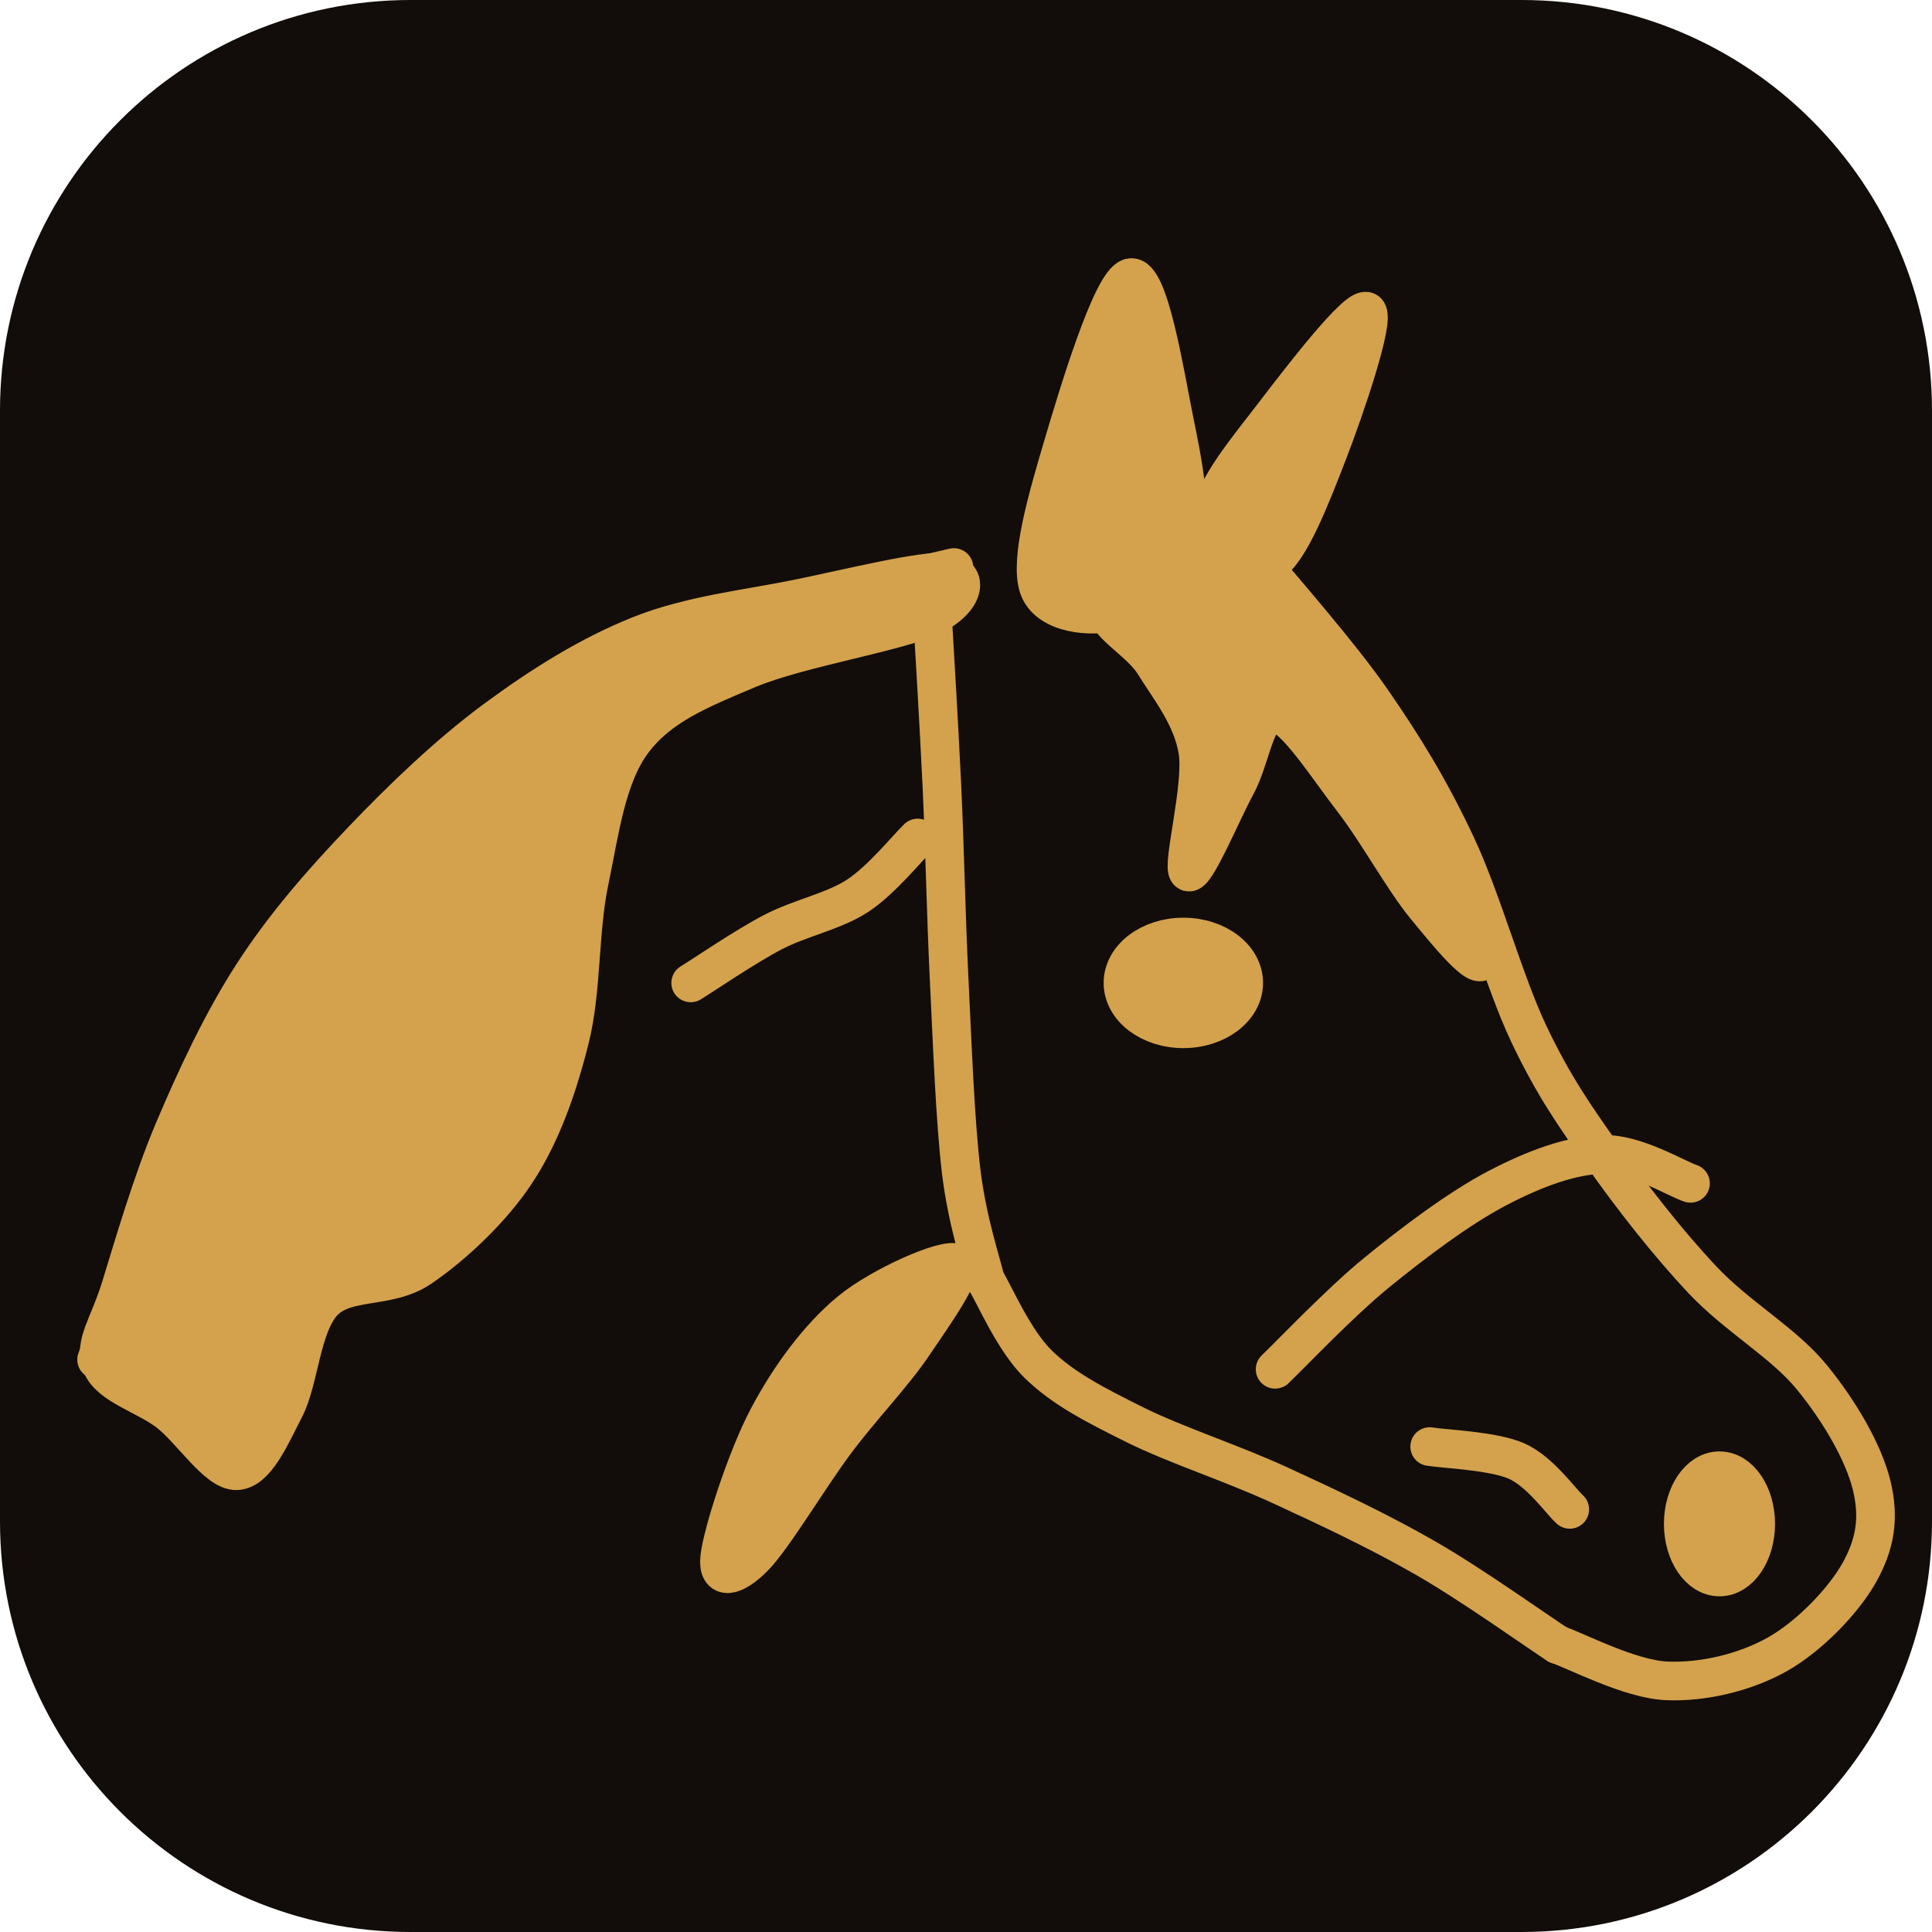
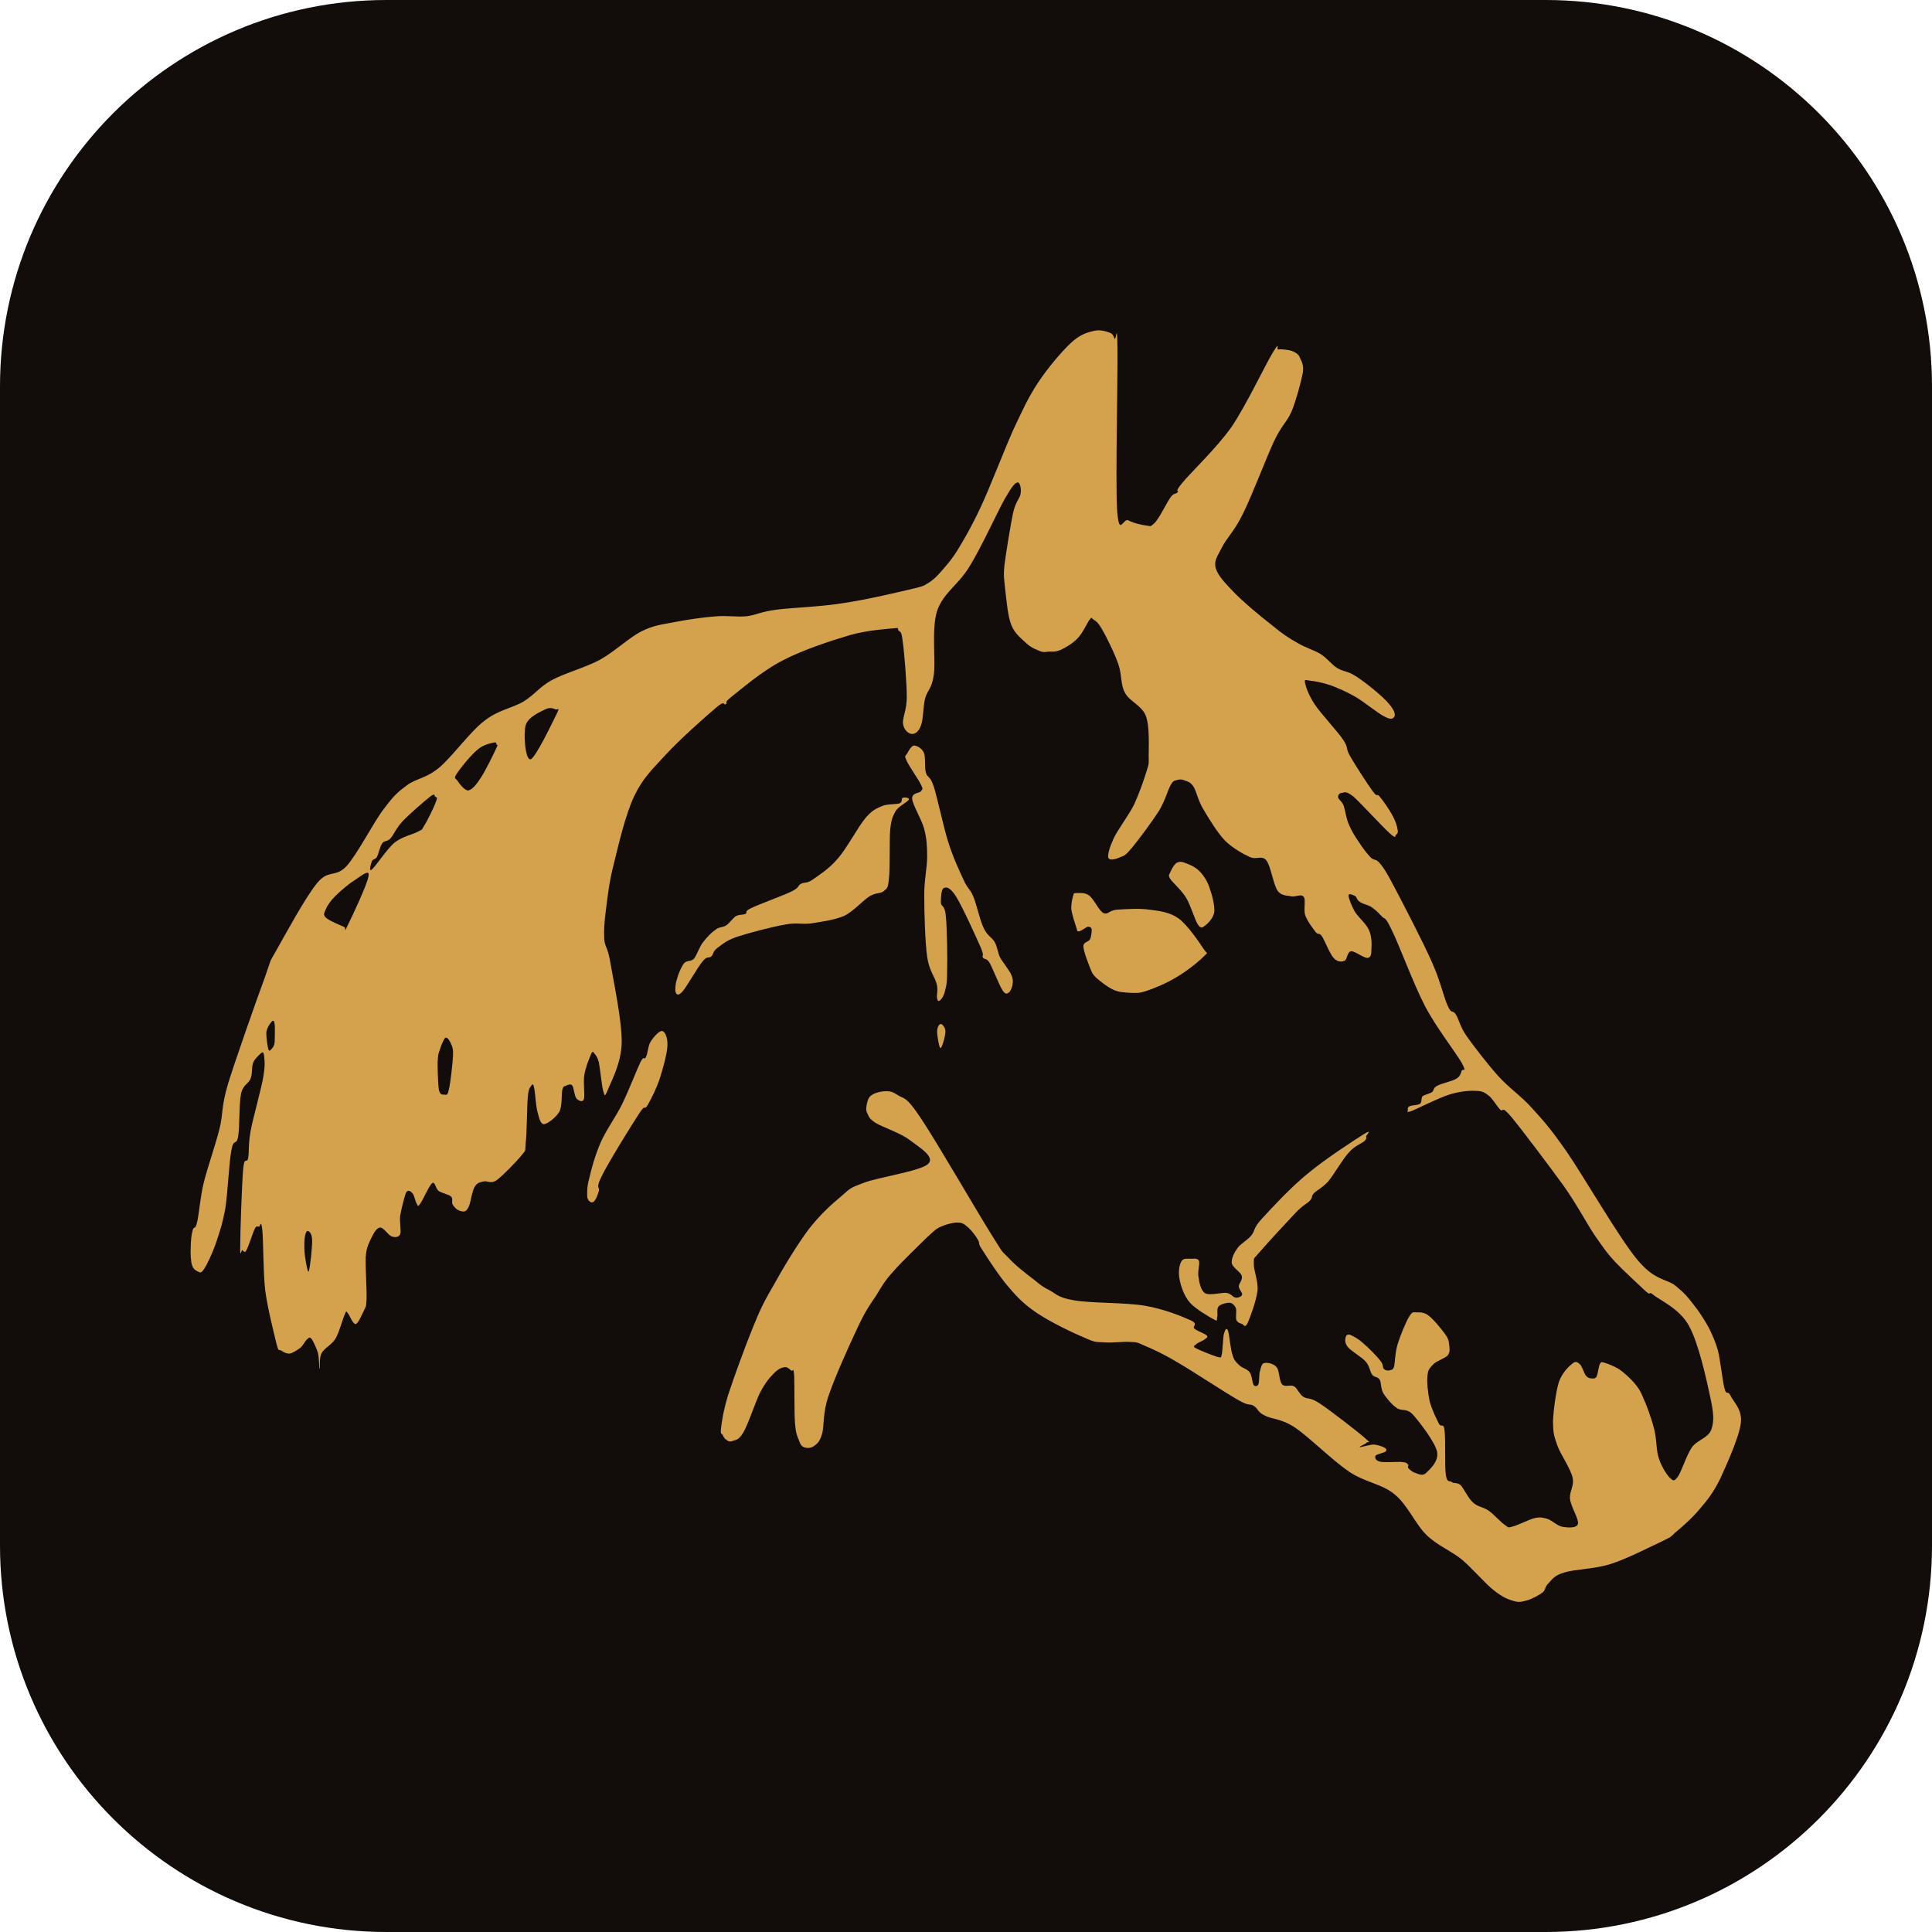
- <svg xmlns="http://www.w3.org/2000/svg" viewBox="0 -85 800 800">
-   <rect x="0" y="-85" width="800" height="800" rx="170" fill="#120d0a" />
-   <g fill="none" stroke="#D4A24C" stroke-width="16" stroke-linecap="round" stroke-linejoin="round">
-     <path d="M395 150C384.2 152.5 351.7 160 330 165C308.3 170 285.8 171.7 265 180C244.2 188.3 224.2 200.8 205 215C185.8 229.2 166.7 247.5 150 265C133.3 282.5 118 300 105 320C92 340 81.2 363.3 72 385C62.8 406.7 55.3 434.5 50 450C44.7 465.5 41.7 473.3 40 478" />
-     <path d="M386 168C386.7 180 388.8 214.7 390 240C391.2 265.3 391.7 293.3 393 320C394.3 346.7 395.5 379.2 398 400C400.5 420.8 406.3 437.5 408 445" />
-     <path d="M522 148C529.7 157.5 554.5 185.5 568 205C581.5 224.5 592.2 242 603 265C613.8 288 622.8 321.5 633 343C643.2 364.5 652 377 664 394C676 411 690.7 429.8 705 445C719.3 460.2 738.3 470.8 750 485C761.7 499.2 771.7 516.5 775 530C778.3 543.5 776.5 554.3 770 566C763.5 577.7 749.3 592.5 736 600C722.7 607.5 705.2 611.7 690 611C674.8 610.3 652.5 598.5 645 596" />
-     <path d="M645 596C635.8 590 609.2 571 590 560C570.8 549 550 539.2 530 530C510 520.8 486.7 513.3 470 505C453.3 496.7 440.3 490 430 480C419.7 470 411.7 450.8 408 445" />
-     <path d="M286 322C291.7 318.5 308.5 307 320 301C331.5 295 345 292.5 355 286C365 279.5 375.8 266 380 262" />
-     <path d="M528 482C535 475.3 554.7 454.5 570 442C585.3 429.5 604.3 415.2 620 407C635.7 398.8 650.7 393.3 664 393C677.3 392.7 694 403 700 405" />
-     <path d="M592 514C598 515 618.3 515.7 628 520C637.7 524.3 646.3 536.7 650 540" />
-     <path fill="#D4A24C" d="M392 152C382.7 150.8 351.2 158.7 330 163C308.8 167.3 285.8 169.7 265 178C244.2 186.3 224.2 198.8 205 213C185.8 227.2 166.7 245.5 150 263C133.3 280.5 118 298 105 318C92 338 81.2 361.3 72 383C62.8 404.7 55 431.8 50 448C45 464.2 38.7 471.3 42 480C45.3 488.7 60.7 492.7 70 500C79.3 507.3 90 524.3 98 524C106 523.7 112 509.7 118 498C124 486.3 124.7 463.7 134 454C143.3 444.3 160.7 449 174 440C187.3 431 203.7 415.8 214 400C224.3 384.2 231 365 236 345C241 325 239.7 300.5 244 280C248.3 259.5 251 236.7 262 222C273 207.3 289.3 200.7 310 192C330.7 183.3 372.3 176.7 386 170C399.7 163.3 401.3 153.2 392 152Z" />
-     <path fill="#D4A24C" d="M430 158C426.3 146.7 433.7 121.3 440 100C446.3 78.7 460.3 32 468 30C475.7 28 482.3 69.7 486 88C489.7 106.3 494 126.7 490 140C486 153.3 472 165 462 168C452 171 433.7 169.3 430 158Z" />
-     <path fill="#D4A24C" d="M502 128C502.3 117.7 517.3 100 528 86C538.7 72 562.3 41.3 566 44C569.7 46.7 556.7 84.7 550 102C543.3 119.3 534 143.7 526 148C518 152.3 501.7 138.3 502 128Z" />
-     <path fill="#D4A24C" d="M458 165C459.7 157 477.3 144.2 488 142C498.7 139.8 510 142.7 522 152C534 161.3 547.7 181.3 560 198C572.3 214.7 587 233 596 252C605 271 615 305.7 614 312C613 318.3 599 301 590 290C581 279 570.3 259.3 560 246C549.7 232.7 536 211 528 210C520 209 518 229 512 240C506 251 494.7 278.3 492 276C489.3 273.7 498.3 240.3 496 226C493.7 211.7 484.3 200.2 478 190C471.7 179.8 456.3 173 458 165Z" />
-     <ellipse fill="#D4A24C" cx="490" cy="322" rx="25" ry="19" />
-     <ellipse fill="#D4A24C" cx="712" cy="546" rx="15" ry="22" />
-     <path fill="#D4A24C" d="M298 560C299 550.3 309 519 318 502C327 485 339 468.7 352 458C365 447.3 391.7 435.7 396 438C400.3 440.3 386.3 459.7 378 472C369.7 484.3 357 497.3 346 512C335 526.7 320 552 312 560C304 568 297 569.7 298 560Z" />
-   </g>
+ <svg xmlns="http://www.w3.org/2000/svg" viewBox="131.9 -59.2 464.9 464.9">
+   <rect x="131.9" y="-59.2" width="464.9" height="464.9" rx="93.0" fill="#120d0a" />
+   <path fill="#D4A24C" fill-rule="evenodd" d="M394.8 20.5C393.2 20.9 391.6 21.4 389.4 23.5C387.2 25.6 383.9 29.5 381.6 33C379.3 36.5 377.9 39.6 375.6 44.5C373.4 49.5 370.1 58.1 367.9 62.8C365.7 67.5 364.1 70.2 362.6 72.7C361.1 75.2 360.1 76.3 358.9 77.7C357.7 79.1 356.7 80.2 355.4 81C354.1 81.8 354.4 81.8 351 82.6C347.6 83.4 340.4 85.1 335 85.9C329.7 86.8 322.7 87 318.8 87.5C314.9 88 313.9 88.8 311.5 89.1C309.1 89.3 307.1 88.9 304.3 89.1C301.4 89.3 297.2 89.9 294.2 90.5C291.2 91.1 289.3 91.2 286.3 92.7C283.3 94.2 279.8 97.6 276.2 99.6C272.6 101.5 267.7 102.8 264.6 104.5C261.6 106.2 260.6 107.9 257.9 109.6C255.2 111.2 251.8 111.6 248.4 114.3C245 116.9 240.7 122.9 237.6 125.5C234.5 128.1 232.1 128.1 229.9 129.7C227.6 131.4 226.7 132.2 224.3 135.4C221.8 138.6 218 146.2 215.3 149.2C212.6 152.1 211 149.9 208.2 153.3C205.4 156.7 200.6 165.6 198.5 169.3C196.4 173.1 197.6 170.4 195.7 175.8C193.7 181.2 188.7 195.4 186.8 201.5C185 207.6 185.7 208.5 184.7 212.5C183.7 216.5 181.8 221.8 180.9 225.5C180 229.3 179.8 233.1 179.3 235C178.9 236.8 178.6 235.8 178.3 236.7C178 237.7 177.8 239.3 177.8 240.8C177.7 242.2 177.8 244.3 178.1 245.2C178.4 246.2 179 246.5 179.4 246.7C179.9 246.9 180.2 247.4 180.9 246.3C181.7 245.2 182.9 242.6 183.8 240.1C184.6 237.7 185.4 235.5 186.1 231.7C186.7 228 187 220.4 187.6 217.5C188.1 214.6 188.8 216.6 189.2 214.3C189.6 212.1 189.4 206.4 189.9 204C190.4 201.7 191.8 201.6 192.2 200.3C192.7 199.1 192.4 197.6 192.8 196.6C193.1 195.7 194 194.9 194.4 194.5C194.8 194.2 195.2 193.6 195.4 194.5C195.5 195.4 195.8 196.6 195.3 199.7C194.8 202.8 192.8 209.7 192.2 213C191.6 216.3 191.9 218 191.6 219.5C191.3 221 190.7 218.7 190.4 222.3C190.1 225.8 189.7 237.5 189.7 240.7C189.6 244 190 241.5 190.2 241.6C190.5 241.8 190.8 242.5 191.2 241.6C191.7 240.8 192.7 237.5 193.2 236.5C193.6 235.6 193.9 236 194.2 236C194.5 236 194.7 234.1 195 236.6C195.3 239.1 195.2 246.6 195.7 251.2C196.3 255.7 197.8 261.5 198.4 264C199 266.4 199 265.4 199.6 265.8C200.1 266.2 201 266.6 201.7 266.5C202.5 266.3 203.5 265.6 204.2 265.1C204.9 264.5 205.4 263.3 205.9 263C206.3 262.6 206.4 262.5 206.9 263C207.3 263.6 208 265.1 208.4 266.3C208.7 267.5 208.7 270.2 208.8 270.2C209 270.2 208.6 267.6 209.3 266.4C209.9 265.2 211.8 264.4 212.7 262.8C213.6 261.2 214.4 258 214.9 257C215.3 256 215.2 256.4 215.6 256.8C216 257.2 216.8 259.5 217.5 259.4C218.1 259.3 219 257.1 219.5 256.1C219.9 255.1 220 255.6 220.1 253.5C220.2 251.4 219.8 245.7 219.9 243.3C220.1 240.8 220.6 240.2 221.1 239C221.7 237.8 222.4 236.3 223.3 236.2C224.1 236 225.3 238 226.1 238.3C226.9 238.6 227.8 238.6 228.2 237.8C228.5 237 228 235 228.2 233.3C228.5 231.7 229.2 228.7 229.6 227.8C230.1 226.9 230.8 227.5 231.2 228C231.6 228.4 231.8 229.8 232.1 230.3C232.4 230.7 232.3 231.4 232.9 230.6C233.6 229.8 235.1 226.1 235.9 225.5C236.6 225 236.7 226.9 237.5 227.4C238.2 227.9 239.9 228.2 240.4 228.7C241 229.2 240.5 230 240.8 230.6C241.1 231.1 241.5 231.6 242 231.9C242.5 232.2 243.2 232.4 243.7 232.3C244.1 232.1 244.4 231.9 244.8 230.9C245.2 229.9 245.5 227.4 246.1 226.4C246.6 225.5 247.3 225.3 248.2 225.1C249.1 224.8 249.9 225.8 251.4 224.8C252.9 223.7 256.2 220.3 257.4 218.8C258.6 217.3 258.2 218.1 258.4 215.8C258.7 213.4 258.7 207 258.9 204.8C259.1 202.5 259.5 202.5 259.7 202.1C260 201.7 260.2 201.4 260.4 202.5C260.7 203.5 260.8 206.7 261.2 208.2C261.6 209.7 261.9 211.3 262.8 211.3C263.6 211.3 265.7 209.7 266.5 208.3C267.2 207 267 204.1 267.2 203.1C267.5 202 267.6 202.3 268 202.1C268.4 201.9 269.2 201.5 269.6 202C270 202.5 270.1 204.5 270.6 205.1C271 205.6 272.1 206.2 272.4 205.3C272.7 204.4 272.2 201.3 272.5 199.5C272.8 197.6 273.8 195.2 274.2 194.3C274.6 193.5 274.7 194.1 275 194.4C275.3 194.8 275.6 195 276 196.4C276.3 197.9 276.7 202 277 203.1C277.4 204.3 277.3 205.1 278.1 203.2C278.8 201.3 281.4 196.8 281.5 191.7C281.6 186.6 279.5 176.7 278.8 172.6C278.1 168.4 277.5 168.9 277.3 166.8C277.2 164.6 277.3 162.8 277.7 159.8C278.1 156.8 278.4 153.3 279.6 148.7C280.7 144.2 282.4 136.8 284.5 132.4C286.6 128 288.8 126 292.1 122.4C295.3 118.9 301.8 113.1 304.2 111.1C306.6 109 305.9 110.7 306.6 110.2C307.2 109.8 305.7 110.2 308 108.4C310.3 106.6 315.5 102.1 320.3 99.7C325 97.2 332.1 94.9 336.5 93.6C340.9 92.4 344.9 92.2 346.8 92C348.7 91.8 347.7 92 348.1 92.5C348.5 93 348.8 92.4 349.1 95C349.5 97.7 350.1 105.2 350.1 108.5C350.1 111.8 349 113.5 349.2 115C349.4 116.5 350.6 117.4 351.3 117.4C352.1 117.5 353 116.8 353.5 115.4C354.1 114 354 110.9 354.5 108.9C355 106.9 356.1 106.7 356.6 103.2C357.1 99.7 356 92.1 357.4 87.8C358.9 83.4 362.5 81.6 365.2 77.1C368 72.6 371.8 64.2 373.7 60.8C375.6 57.5 376.1 57.1 376.7 56.9C377.3 56.7 377.7 58.3 377.5 59.5C377.4 60.7 376.4 61.2 375.7 64.1C375.1 67 374 73.6 373.6 76.8C373.3 79.9 373.6 80.3 373.8 82.8C374.1 85.2 374.4 89.2 375.3 91.3C376.2 93.5 378 94.7 379.1 95.8C380.3 96.8 381.3 97.1 382.2 97.5C383 97.8 383.4 97.7 384.2 97.6C385.1 97.6 385.9 97.7 387.1 97.2C388.2 96.7 390.1 95.6 391.2 94.4C392.4 93.2 393.5 90.7 394.1 89.9C394.7 89.2 394.4 89.4 394.9 89.8C395.3 90.1 396 90.3 397 92.1C398.1 93.9 400.1 98 401 100.6C401.9 103.2 401.5 105.5 402.6 107.5C403.7 109.6 406.6 110.5 407.6 113C408.6 115.6 408.3 120.4 408.3 122.8C408.4 125.1 408.2 125 407.6 127C407 128.9 406 131.8 404.8 134.4C403.5 137 400.9 140.4 399.9 142.5C398.9 144.7 398.4 146.4 398.6 147.2C398.9 148 400.5 147.5 401.4 147.1C402.4 146.7 402.7 146.7 404.2 144.9C405.8 143 409.2 138.4 410.8 135.9C412.3 133.4 412.9 130.9 413.6 129.7C414.3 128.5 414.5 128.7 415.1 128.5C415.7 128.3 416.3 128.3 417 128.6C417.7 128.9 418.3 128.9 419.1 130.1C419.8 131.2 420.2 133.5 421.5 135.6C422.8 137.8 424.8 141.1 426.6 143C428.5 144.9 430.9 146.2 432.6 147C434.3 147.8 435.4 146.5 436.6 147.8C437.7 149.2 438.3 153.6 439.3 155.1C440.3 156.5 441.6 156.2 442.6 156.5C443.7 156.7 445 155.8 445.6 156.6C446.2 157.3 445.5 159.7 446 161.1C446.5 162.5 447.9 164.3 448.5 165.1C449.2 165.9 449.3 165.1 450 166.1C450.7 167.2 451.9 170.3 452.8 171.3C453.7 172.3 454.7 172.3 455.4 172C456.1 171.8 456 169.9 457 169.7C457.9 169.6 460.1 171.4 461 171.3C461.8 171.2 461.9 170.4 461.9 169.2C462 168.1 462 166 461.3 164.6C460.7 163.1 458.9 161.7 458 160.3C457.2 159 456.4 156.9 456.4 156.3C456.4 155.6 457.5 156.2 458 156.4C458.4 156.7 458.4 157.4 459.1 157.8C459.7 158.3 461 158.5 461.8 159C462.7 159.6 463.5 160.3 464.4 161.3C465.2 162.2 465.1 161 466.8 164.6C468.6 168.2 472 177.5 474.8 182.9C477.6 188.2 482.1 193.9 483.6 196.5C485 199.1 483.9 197.8 483.6 198.5C483.4 199.1 483.3 199.8 482.3 200.4C481.3 201 478.7 201.5 477.7 202.1C476.7 202.6 477 203.2 476.5 203.6C475.9 204 474.7 204.2 474.2 204.6C473.8 205.1 474.1 206.1 473.6 206.4C473.1 206.8 471.6 206.7 471.1 207C470.6 207.2 470.6 207.7 470.7 207.9C470.7 208.1 470 208.7 471.7 208.1C473.3 207.4 478.1 205 480.6 204.2C483.2 203.4 485.4 203.2 487 203.3C488.6 203.3 489.2 203.7 490.2 204.5C491.1 205.2 492 206.9 492.9 207.8C493.8 208.6 493 206.5 495.6 209.6C498.1 212.6 504.8 221.5 508.2 226.2C511.5 230.9 513.6 235 515.6 238C517.7 241 518.4 242.1 520.5 244.4C522.6 246.6 526.5 250.2 528 251.6C529.6 252.9 528.2 251.1 529.9 252.5C531.6 253.8 536.1 255.8 538.3 259.8C540.6 263.9 542.5 272.6 543.4 276.8C544.3 280.9 544.4 282.7 543.7 284.8C542.9 286.9 540.4 287.2 539 289.1C537.7 291 536.5 295 535.6 296.2C534.7 297.4 534.5 297.1 533.7 296.4C533 295.7 531.7 293.7 531.1 291.8C530.4 289.9 530.6 287.4 530 284.9C529.4 282.4 528.1 278.8 527.2 276.9C526.4 275 525.9 274.5 525 273.4C524 272.3 522.6 271 521.4 270.2C520.2 269.5 518.7 268.9 517.9 268.7C517.2 268.5 517.2 268.5 516.9 269C516.6 269.5 516.4 271.4 516.1 272C515.8 272.6 515.4 272.5 515 272.5C514.5 272.5 514 272.4 513.5 271.8C513.1 271.3 512.6 269.6 512.1 269.1C511.5 268.6 511.1 268.2 510.3 268.9C509.4 269.6 507.8 271.1 507 273.4C506.3 275.7 505.7 280.2 505.6 282.8C505.6 285.3 505.8 286.3 506.6 288.5C507.4 290.8 509.8 294.1 510.3 296.3C510.8 298.4 509.5 299.6 509.7 301.5C509.9 303.4 511.9 306.4 511.6 307.5C511.3 308.6 509.1 308.4 507.9 308.2C506.7 308 505.4 306.7 504.3 306.3C503.2 306 502.6 305.8 501.2 306.1C499.9 306.4 497.2 307.8 496 308.1C494.8 308.4 495 308.5 494.1 307.8C493.1 307.2 491.4 305.2 490.1 304.3C488.8 303.4 487.4 303.4 486.3 302.3C485.2 301.3 484.2 299.1 483.4 298.2C482.5 297.4 481.8 297.9 481.2 297.4C480.6 297 480.1 297.7 479.8 295.6C479.5 293.5 479.8 287.1 479.5 285C479.3 283 478.7 284.5 478.1 283.3C477.5 282.1 476.4 279.9 475.9 277.9C475.5 276 475.2 273.2 475.4 271.8C475.5 270.3 476.1 269.8 476.9 269C477.7 268.2 479.6 267.7 480.3 266.9C480.9 266.1 480.7 265.1 480.6 264.3C480.5 263.4 480.5 263.1 479.7 261.9C478.9 260.8 476.9 258.3 475.7 257.4C474.6 256.5 473.5 256.6 472.8 256.6C472 256.6 471.8 256.3 471 257.6C470.2 258.9 468.8 262.3 468.2 264.3C467.6 266.3 467.6 268.4 467.4 269.5C467.1 270.5 466.8 270.4 466.4 270.5C466 270.7 465.3 270.6 464.9 270.2C464.5 269.8 464.9 269.3 464.1 268.3C463.3 267.2 461.1 265 459.9 264C458.7 262.9 457.5 262.3 456.8 262C456.2 261.8 455.8 262.1 455.7 262.6C455.6 263 455.4 263.9 456.2 264.9C457 265.9 459.5 267.3 460.5 268.4C461.5 269.5 461.5 270.8 462.1 271.6C462.6 272.3 463.4 272 463.9 272.8C464.3 273.5 464.1 274.9 464.8 276.1C465.5 277.2 466.8 278.8 468 279.6C469.2 280.5 470.3 279.5 471.9 281.2C473.5 283 477.2 287.8 477.7 290.1C478.2 292.5 475.9 294.4 475 295.3C474.1 296.1 473.1 295.4 472.4 295.2C471.7 295 471.1 294.4 470.8 294.1C470.5 293.7 471 293.4 470.7 293.2C470.4 292.9 470.4 292.7 469.2 292.6C468.1 292.5 464.9 292.8 463.9 292.5C462.8 292.2 462.7 291.5 462.9 291.1C463.2 290.7 464.9 290.4 465.3 290.1C465.6 289.8 465.6 289.5 465.1 289.2C464.7 288.9 463.5 288.5 462.5 288.4C461.5 288.4 459.4 289.1 459.1 289C458.8 288.9 460.6 288.3 460.8 287.9C461 287.6 462.2 288.4 460.3 286.8C458.5 285.2 452 280.2 449.6 278.6C447.1 276.9 446.6 277.6 445.5 276.9C444.5 276.2 444.1 274.9 443.3 274.4C442.4 273.9 441.1 274.7 440.4 273.9C439.7 273.2 439.8 270.6 439.1 269.8C438.4 268.9 436.8 268.6 436.1 268.8C435.5 268.9 435.3 269.9 435.1 270.7C434.8 271.6 435 273.3 434.7 273.9C434.5 274.4 433.9 274.5 433.6 274.1C433.2 273.6 433.2 271.8 432.6 271C432 270.2 430.8 270 430.1 269.3C429.4 268.6 428.9 268.3 428.5 266.9C428 265.5 427.7 261.9 427.4 261C427 260.1 426.7 260.8 426.4 261.8C426.2 262.7 426.1 265.8 425.9 266.7C425.6 267.7 425.9 267.5 424.8 267.3C423.8 267 420.5 265.7 419.6 265.2C418.8 264.7 419.3 264.7 419.7 264.3C420 263.9 421.5 263.4 421.9 263C422.3 262.7 422.7 262.5 422.2 262.1C421.8 261.7 420 261.1 419.3 260.5C418.7 259.9 420.4 259.4 418.4 258.5C416.4 257.6 412.1 255.8 407.4 255C402.7 254.2 394.2 254.4 390.4 253.7C386.6 253.1 386.1 252.2 384.5 251.3C382.9 250.5 382.5 250.2 380.8 248.8C379.1 247.5 376.2 245.3 374.5 243.4C372.7 241.5 373.8 243.2 370.3 237.6C366.8 232 357.2 215.4 353.5 209.9C349.8 204.3 349.4 205.3 347.9 204.3C346.3 203.2 345.6 203.4 344.5 203.4C343.4 203.5 342.1 203.9 341.4 204.5C340.7 205.1 340.5 206.3 340.4 207C340.3 207.7 340.3 208.1 340.6 208.7C341 209.4 340.9 209.9 342.6 211C344.4 212.1 348.8 213.5 350.9 215.2C353 216.8 357.1 219.2 355.2 220.9C353.4 222.6 343.2 224.1 339.8 225.4C336.3 226.7 336.6 226.7 334.4 228.6C332.2 230.4 329.2 233.1 326.5 236.6C323.8 240.2 320.4 245.8 318.2 249.8C315.9 253.7 314.8 255.9 313 260.4C311.2 264.8 308.4 272.5 307.1 276.5C305.9 280.5 305.6 282.9 305.4 284.5C305.2 286.1 305.6 285.7 305.8 286.1C306 286.6 306.3 287 306.6 287.2C307 287.5 307.3 287.8 308 287.6C308.7 287.3 309.6 287.5 310.7 285.6C311.9 283.7 313.6 278.3 314.8 275.9C316 273.6 317 272.4 318 271.4C319 270.3 319.9 269.9 320.6 269.8C321.3 269.6 321.9 270.3 322.3 270.6C322.7 270.9 322.8 269.6 323 271.7C323.1 273.8 323 280.6 323.2 283.2C323.4 285.9 323.8 286.5 324.2 287.5C324.5 288.5 324.9 288.9 325.5 289.1C326.1 289.3 327 289.3 327.7 288.8C328.4 288.3 329.1 287.9 329.7 285.9C330.3 283.8 329.8 280.9 331.3 276.6C332.7 272.4 336.3 264.4 338.2 260.4C340.1 256.3 341.2 254.8 342.7 252.6C344.1 250.3 344.8 249 346.9 246.7C348.9 244.4 353 240.5 354.8 238.7C356.7 237 356.7 236.8 358 236.1C359.3 235.5 361.3 234.9 362.5 235C363.6 235 364.1 235.5 364.9 236.2C365.7 236.9 366.7 238.2 367.2 239.1C367.8 240 367 239.7 368.3 241.6C369.5 243.5 372.4 248 374.6 250.5C376.8 253.1 378.5 254.8 381.5 256.8C384.6 258.9 390.2 261.6 392.9 262.7C395.5 263.9 395.7 263.7 397.5 263.8C399.3 264 402.1 263.6 403.7 263.7C405.4 263.8 405.4 263.7 407.3 264.6C409.2 265.4 411.5 266.4 415.2 268.6C419 270.8 426.7 275.9 429.7 277.6C432.8 279.4 432.5 278.4 433.6 279.1C434.6 279.7 434.5 280.6 436.2 281.4C437.8 282.3 440.2 282.1 443.5 284.3C446.9 286.6 452.5 292.2 456.5 294.9C460.5 297.6 464.4 297.8 467.5 300.4C470.6 302.9 472.5 307.6 475.2 310.2C477.9 312.8 481 313.9 483.7 316.1C486.4 318.4 489.3 321.9 491.4 323.5C493.5 325.2 494.9 325.7 496.3 326.1C497.7 326.5 498.5 326.1 499.7 325.8C500.8 325.4 502.3 324.6 503.1 324C503.9 323.3 503.6 322.6 504.5 321.8C505.3 321 505.8 319.9 508.3 319.2C510.7 318.4 515.4 318.4 519.3 317.2C523.2 316 529 313 531.6 311.8C534.2 310.5 533.5 311 535 309.6C536.6 308.3 539.2 306 541 303.8C542.8 301.7 544.1 300.1 545.8 296.7C547.4 293.2 550.4 286.6 550.8 283.2C551.2 279.9 548.9 278 548.3 276.6C547.6 275.2 547.4 276.8 546.9 275C546.4 273.2 545.9 268.3 545.3 265.8C544.6 263.4 544 262.2 543.1 260.3C542.1 258.5 540.8 256.4 539.4 254.7C538.1 253 537.4 252.1 535.1 250.2C532.8 248.4 530.1 249.1 525.7 243.7C521.3 238.3 513 223.9 508.8 217.8C504.6 211.8 503.2 210.4 500.5 207.4C497.8 204.4 495 202.6 492.4 199.7C489.8 196.8 486.5 192.5 484.8 190.1C483.1 187.6 483 186.1 482.2 184.9C481.5 183.7 481.2 185 480.3 182.9C479.3 180.8 478.6 177.1 476.5 172.4C474.4 167.6 469.6 158.4 467.5 154.4C465.4 150.4 464.9 149.7 463.9 148.5C462.9 147.3 462.6 148 461.7 147.1C460.9 146.3 459.7 144.7 458.8 143.3C457.9 142 457 140.5 456.4 139C455.8 137.6 455.6 135.7 455.2 134.6C454.8 133.6 454 133.2 453.9 132.7C453.8 132.2 454.1 131.7 454.7 131.6C455.4 131.6 455.6 130.9 457.6 132.5C459.5 134.2 464.7 139.9 466.4 141.4C468.1 142.9 467.5 141.8 467.8 141.7C468.1 141.5 468.4 141.2 468.2 140.4C468.1 139.6 467.7 138.3 466.9 136.9C466.2 135.6 464.7 133.4 463.9 132.5C463.1 131.5 463.5 132.9 462.3 131.3C461.1 129.7 458 124.9 456.8 122.8C455.6 120.7 456.5 120.9 455.1 118.8C453.7 116.7 449.7 112.5 448.2 110.2C446.7 107.9 446.1 106 445.9 105C445.8 104.1 446.2 104.5 447.2 104.6C448.3 104.7 450.3 105.1 452.1 105.7C454 106.4 456 107.3 458.1 108.5C460.3 109.8 463.4 112.4 465 113.2C466.5 114 467 113.8 467.3 113.4C467.7 113.1 467.6 112.2 466.9 111.2C466.3 110.2 465 108.9 463.5 107.6C462 106.3 459.5 104.3 457.8 103.3C456.2 102.3 455 102.4 453.6 101.5C452.3 100.7 451.3 99.2 449.7 98.2C448.1 97.2 446.1 96.7 444.1 95.5C442.1 94.4 440.3 93.2 437.8 91.1C435.2 89.1 430.9 85.5 428.7 83.2C426.5 80.9 424.9 79.2 424.4 77.4C424 75.6 424.9 74.6 426 72.4C427.1 70.2 428.9 68.7 431 64.4C433.1 60.2 436.6 51 438.5 46.9C440.5 42.8 441.5 42.5 442.7 39.8C443.8 37.1 445 32.6 445.4 30.5C445.7 28.4 445 27.7 444.7 26.9C444.4 26.1 444 25.9 443.5 25.6C443 25.3 442.4 25.1 441.7 25C441 24.9 440.1 24.8 439.5 24.9C438.9 25 440.1 22.5 438.2 25.6C436.3 28.7 431.8 38.3 428.2 43.6C424.5 48.8 418.5 54.4 416.4 57C414.2 59.6 415.8 58.7 415.3 59.2C414.9 59.8 414.5 59.3 413.7 60.3C412.9 61.3 411.4 64.4 410.6 65.5C409.9 66.6 409.6 66.8 409.2 67.1C408.8 67.4 409 67.5 408 67.3C407 67.2 404.6 66.7 403.4 66C402.1 65.4 401.2 70.3 400.7 63.4C400.3 56.5 400.9 31.4 400.8 24.5C400.7 17.7 400.5 22.9 400.1 22.3C399.8 21.6 399.7 21.1 398.8 20.8C397.9 20.5 396.4 20 394.8 20.5ZM263.1 111.5C264.3 110.9 265.1 111.3 265.6 111.5C266 111.7 266.8 110.7 265.8 112.7C264.8 114.7 260.8 123.1 259.6 123.5C258.3 123.9 257.8 117.3 258.4 115.3C259 113.3 261.9 112.1 263.1 111.5ZM250.6 119.5C251.4 119.3 251.3 119.7 251.4 120C251.5 120.2 251.9 119.6 251.3 120.9C250.7 122.2 248.8 126.1 247.7 127.8C246.6 129.5 245.6 130.8 244.6 131C243.7 131.1 242.4 129.3 242 128.7C241.5 128 241 128.2 241.8 127C242.6 125.7 245.3 122.4 246.8 121.2C248.3 119.9 249.9 119.7 250.6 119.5ZM351.8 120.2C351.2 120.3 350.5 121.5 350.2 122.1C349.9 122.7 349.4 122.5 350 123.7C350.5 125 352.9 128.3 353.5 129.6C354.1 130.8 353.9 130.6 353.5 131.2C353.2 131.7 351.3 131.5 351.4 133C351.5 134.5 353.7 138 354.3 140.3C354.9 142.7 355 144.3 355 147C355 149.7 354.3 152.3 354.3 156.2C354.3 160.2 354.5 167.4 355 171C355.5 174.5 356.9 175.9 357.3 177.6C357.7 179.3 357.2 180.3 357.4 181C357.5 181.7 357.8 181.8 358.1 181.5C358.4 181.3 358.9 180.7 359.2 179.6C359.5 178.4 359.8 177.8 359.8 174.8C359.9 171.7 359.8 164.1 359.5 161.3C359.3 158.5 358.4 159.1 358.3 158C358.3 156.9 358.4 154.7 359 154.5C359.6 154.2 360.5 154.2 362 156.6C363.5 159 366.8 166.3 367.9 168.8C368.9 171.2 368.1 170.6 368.4 171.2C368.8 171.8 369.3 171.2 370.1 172.6C370.8 173.9 372.4 178 373.2 179.2C374 180.3 374.3 179.8 374.7 179.6C375 179.4 375.3 178.7 375.5 178C375.6 177.3 375.8 176.7 375.3 175.5C374.9 174.4 373.2 172.4 372.5 171.1C371.9 169.7 371.9 168.6 371.2 167.4C370.5 166.3 369.4 165.9 368.6 164.1C367.7 162.3 366.9 158.4 366.1 156.5C365.3 154.6 364.8 154.8 363.8 152.6C362.8 150.4 361.3 147.3 360.1 143.5C358.9 139.7 357.5 132.9 356.6 130.1C355.7 127.3 355.1 128.1 354.7 126.7C354.3 125.3 354.7 123 354.2 121.9C353.7 120.8 352.5 120.2 351.8 120.2ZM235.4 132.5C236.7 131.5 236.4 132.3 236.6 132.5C236.9 132.7 237.3 132.5 236.8 133.7C236.4 134.9 234.7 138.4 233.9 139.6C233.2 140.8 233.7 140.2 232.5 140.9C231.3 141.6 228.6 142.1 226.8 143.6C224.9 145.2 222.3 149.3 221.4 150C220.5 150.8 221.2 148.5 221.4 148C221.6 147.5 222.2 147.7 222.6 147C223 146.3 223.3 144.5 223.9 143.7C224.4 143 225.1 143.4 225.9 142.5C226.7 141.6 227.2 140.1 228.8 138.4C230.4 136.7 234.1 133.5 235.4 132.5ZM349.1 132.8C348.7 132.9 349.2 133.7 348.4 134.1C347.6 134.4 345.7 134.2 344.3 134.7C343 135.3 342 135.5 340.2 137.6C338.4 139.7 335.7 144.9 333.5 147.4C331.4 149.9 328.8 151.5 327.4 152.5C325.9 153.5 325.4 153 324.6 153.5C323.8 153.9 324.4 154.3 322.4 155.3C320.4 156.3 314.5 158.4 312.7 159.3C310.8 160.2 311.9 160.3 311.3 160.7C310.7 161 309.7 160.8 308.9 161.3C308.2 161.8 307.4 163 306.6 163.5C305.8 164 305 163.8 304.1 164.5C303.2 165.1 302 166.3 301.1 167.5C300.2 168.6 299.6 170.6 298.9 171.5C298.1 172.3 297.2 171.8 296.5 172.6C295.8 173.5 295.1 175.2 294.8 176.4C294.4 177.5 294.3 179.1 294.5 179.6C294.7 180.1 295.1 180.6 296.2 179.3C297.3 178 299.8 173.5 301 172.1C302.1 170.7 302.5 171.5 303.1 170.9C303.6 170.4 303.4 169.8 304.4 169C305.4 168.3 306.3 167.3 309 166.3C311.7 165.4 317.7 163.8 320.7 163.3C323.7 162.7 324.7 163.3 327.1 163C329.5 162.6 332.7 162.2 335 161.2C337.3 160.1 339.5 157.5 341.1 156.5C342.7 155.5 343.8 155.9 344.6 155.2C345.3 154.5 345.6 154.7 345.8 152.2C346.1 149.8 345.9 143.2 346.1 140.5C346.4 137.8 346.7 137.3 347.4 136C348.1 134.8 350.3 133.8 350.6 133.2C350.8 132.7 349.4 132.6 349.1 132.8ZM415.1 148.4C414.4 148.8 413.8 150 413.5 150.7C413.3 151.3 412.9 151.3 413.5 152.3C414.2 153.3 416.2 155 417.3 156.8C418.4 158.6 419.4 162.1 420.1 163.2C420.9 164.4 421.3 164 421.9 163.5C422.6 163 423.9 161.7 424.1 160.2C424.2 158.7 423.6 156.2 423 154.6C422.5 152.9 421.5 151.4 420.5 150.4C419.5 149.4 418.1 148.8 417.2 148.5C416.3 148.1 415.7 148.1 415.1 148.4ZM220.6 151.5C220.4 153.4 216.5 161.6 215.5 163.6C214.5 165.7 215.4 164.1 214.6 163.8C213.7 163.4 211 162.3 210.3 161.6C209.6 160.9 209.9 160.5 210.3 159.6C210.6 158.8 211.4 157.6 212.6 156.4C213.7 155.3 215.8 153.5 217.1 152.7C218.4 151.9 220.9 149.7 220.6 151.5ZM390.8 155.7C390.2 155.7 390.3 155.8 390.1 156.5C389.9 157.2 389.6 158.5 389.7 159.7C389.9 161 390.6 163.1 390.9 164C391.2 164.9 391 164.9 391.5 164.9C392 164.9 393.2 163.9 393.7 163.8C394.3 163.8 394.5 164 394.6 164.5C394.6 165 394.5 166.2 394.2 166.8C393.9 167.5 392.6 167.4 392.6 168.5C392.6 169.6 393.7 172.4 394.2 173.7C394.7 174.9 394.7 175.1 395.6 176C396.6 176.9 398.5 178.4 399.9 179C401.2 179.6 402.5 179.6 403.8 179.7C405 179.7 405.8 179.9 407.6 179.3C409.5 178.7 412.6 177.4 414.9 176C417.2 174.7 420.5 172.1 421.6 170.9C422.7 169.8 422.5 170.6 421.5 169.1C420.5 167.6 417.7 163.4 415.5 161.8C413.4 160.3 411 160 408.5 159.7C406 159.3 402.4 159.6 400.6 159.7C398.7 159.9 398.5 161 397.4 160.5C396.3 159.9 395.1 157.1 394 156.3C393 155.5 391.5 155.7 390.8 155.7ZM197.4 186.5C197.7 186.3 197.9 186.5 198 187.3C198.1 188.1 198 190.6 198 191.5C197.9 192.4 197.7 192.6 197.5 192.9C197.2 193.2 196.8 194 196.5 193.4C196.3 192.7 195.9 190.2 196 189.1C196.2 187.9 197.1 186.8 197.4 186.5ZM358.3 187.2C357.9 187.2 357.4 188 357.4 189C357.4 190 357.9 193 358.2 193C358.6 193 359.4 190 359.4 189C359.4 188 358.6 187.2 358.3 187.2ZM291.3 188.9C290.6 188.7 289.2 190.3 288.5 191.4C287.8 192.4 287.8 194.4 287.3 195.2C286.9 196.1 287 194.5 286 196.4C285.1 198.3 283.2 203.2 281.6 206.5C280 209.7 277.7 212.8 276.4 215.8C275.1 218.8 274.2 222.1 273.7 224.3C273.1 226.4 273.2 227.7 273.2 228.7C273.3 229.7 273.8 229.9 274.1 230.1C274.4 230.2 274.7 230.1 275 229.7C275.4 229.2 275.7 228.4 276 227.4C276.3 226.4 275.1 226.9 276.7 223.8C278.2 220.7 283.7 211.8 285.6 208.9C287.4 206.1 286.8 208.2 287.7 206.8C288.5 205.4 289.8 202.9 290.6 200.5C291.4 198.1 292.4 194.4 292.5 192.5C292.6 190.6 292 189.1 291.3 188.9ZM239.1 190.5C239.6 190.3 240.2 191.4 240.5 192.1C240.8 192.9 241 193.2 240.9 195C240.8 196.8 240.3 201.5 239.9 203C239.6 204.6 239.2 204.2 238.8 204.2C238.3 204.2 237.8 204.3 237.5 203C237.3 201.8 237.2 198.1 237.2 196.5C237.3 194.9 237.3 194.5 237.7 193.5C238 192.5 238.7 190.7 239.1 190.5ZM460.1 213.7C457.7 215.2 450.8 219.7 446.7 223.1C442.6 226.4 437.9 231.5 435.6 234C433.3 236.5 434 236.9 433 238.1C432 239.3 430.5 240 429.7 241.1C428.9 242.2 428.2 243.6 428.3 244.7C428.5 245.9 430.5 246.9 430.7 247.8C431 248.8 430 249.6 430 250.3C430 251 430.7 251.7 430.8 252.1C430.8 252.5 430.7 252.6 430.4 252.8C430.1 252.9 429.7 253.2 429.1 253C428.5 252.9 428.2 252.1 427 251.9C425.8 251.8 423 252.6 421.9 252C420.8 251.3 420.5 249.4 420.3 248.1C420 246.8 420.7 244.9 420.4 244.2C420.1 243.5 419.2 243.7 418.5 243.7C417.8 243.7 416.6 243.5 416.2 244.3C415.7 245.1 415.4 246.8 415.7 248.4C416 250.1 416.7 252.4 418.1 254.1C419.4 255.7 422.9 257.7 424 258.3C425.1 258.9 424.6 258.2 424.8 257.7C425 257.2 424.6 255.8 425.1 255.2C425.6 254.6 427.2 254.2 427.9 254.3C428.5 254.4 429 254.9 429.3 255.6C429.5 256.3 429.2 257.8 429.4 258.4C429.7 259.1 430.3 259.2 430.8 259.4C431.2 259.5 431.4 260.5 432.1 259.2C432.7 257.9 434.2 253.8 434.5 251.4C434.7 249 433.5 246.3 433.6 244.8C433.7 243.2 433.3 244.1 435 242.1C436.7 240.1 441.6 234.8 443.6 232.7C445.6 230.6 446.4 230.5 447.1 229.7C447.9 228.9 447.3 228.7 448.1 227.9C448.8 227.2 450 226.7 451.5 225.1C452.9 223.4 455 219.7 456.5 218.1C457.9 216.5 459.5 216 460.2 215.4C460.9 214.7 460.7 214.5 460.6 214.3C460.6 214 462.4 212.3 460.1 213.7ZM205.9 237C206.2 237 206.9 237.4 207 239C207.1 240.7 206.5 246 206.2 246.7C206 247.4 205.5 244.6 205.3 243.2C205.1 241.9 205.1 239.9 205.2 238.8C205.3 237.8 205.6 237 205.9 237Z" />
</svg>
